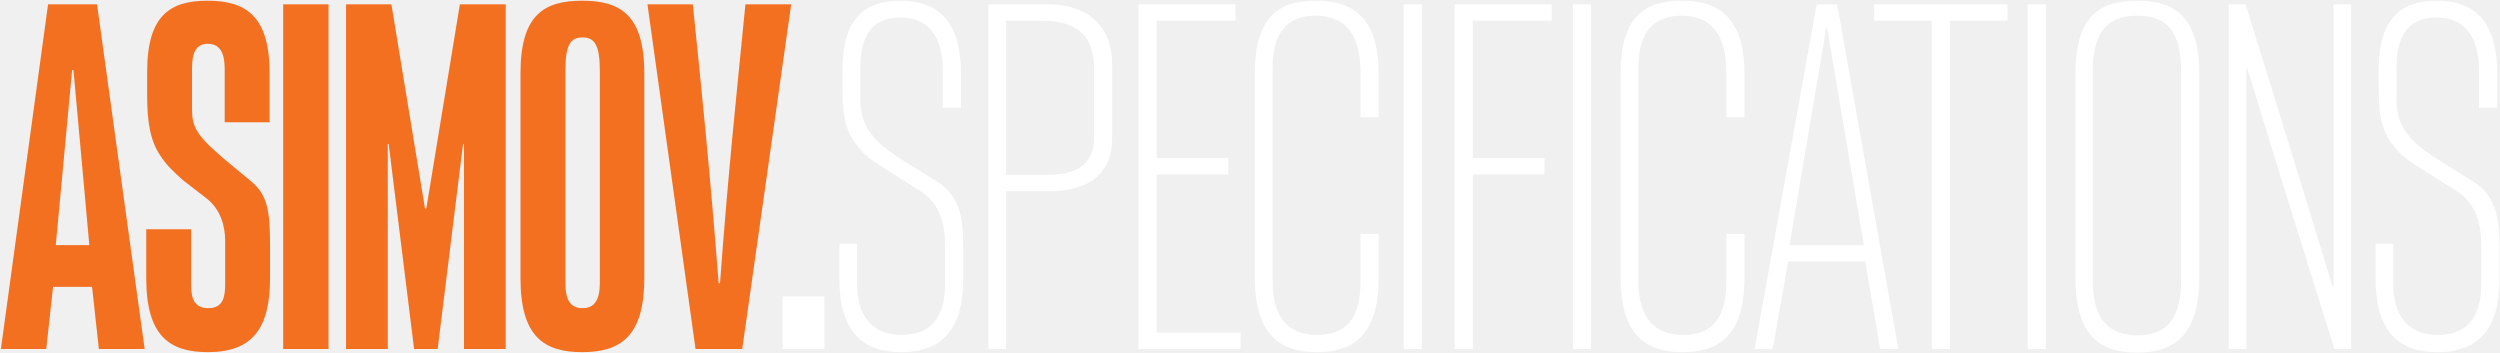
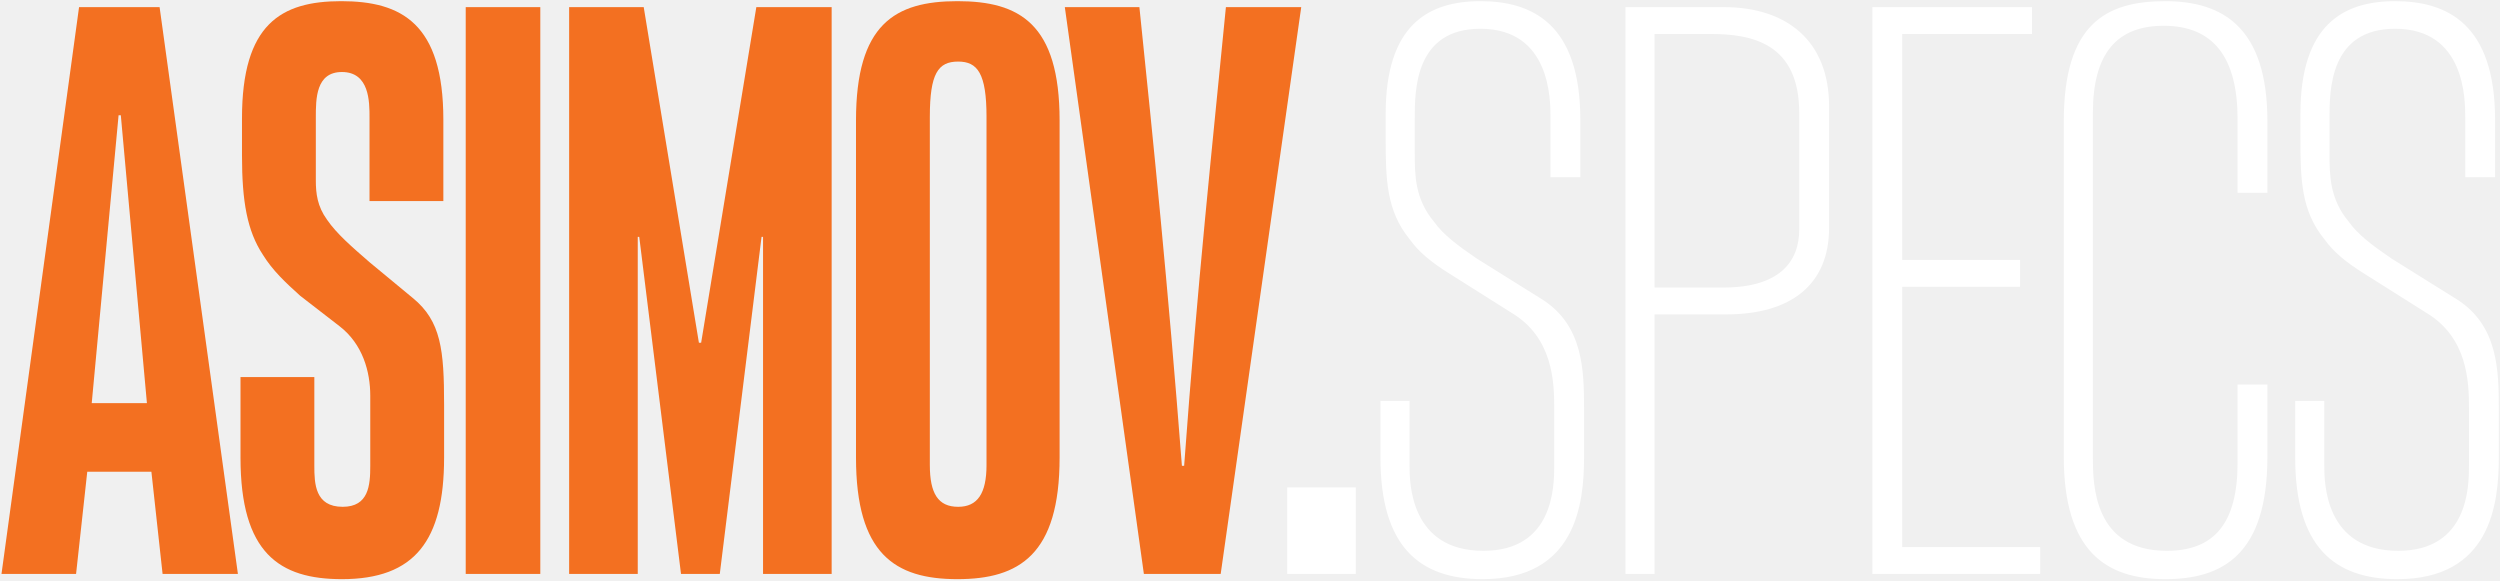
- <svg xmlns="http://www.w3.org/2000/svg" width="1268" height="179" viewBox="0 0 1268 179" fill="none">
+ <svg xmlns="http://www.w3.org/2000/svg" width="771" height="179" viewBox="0 0 771 179" fill="none">
  <path d="M0.46 177L24.38 2.2H49.22L73.37 177H50.14L46.69 145.49H26.91L23.46 177H0.46ZM28.29 124.33H45.31L37.26 35.55H36.57L28.29 124.33ZM105.45 178.61C86.13 178.61 74.17 170.56 74.17 141.12V116.28H96.94V143.65C96.94 149.17 97.17 156.3 105.68 156.3C113.73 156.3 114.19 149.63 114.19 143.65V122.03C114.19 114.67 111.89 106.16 104.76 100.64L92.57 91.21C87.97 87.07 84.06 83.39 81.07 78.56C76.24 71.2 74.63 62.23 74.63 47.97V36.47C74.63 7.49 86.59 0.36 105.22 0.36C123.85 0.36 136.73 7.26 136.73 36.93V62H113.96V36.24C113.96 31.41 113.96 22.21 105.45 22.21C97.4 22.21 97.4 30.49 97.4 36.24V55.56C97.4 59.7 97.86 63.61 100.85 67.75C103.84 72.12 108.67 76.26 113.96 80.86L127.3 91.9C136.04 99.03 136.96 108 136.96 124.79V141.12C136.96 166.65 127.99 178.61 105.45 178.61ZM143.628 177V2.2H166.628V177H143.628ZM175.522 177V2.2H198.522L215.542 105.7H216.232L233.252 2.2H256.482V177H235.322V73.04H234.862L221.982 177H210.022L197.142 73.04H196.682V177H175.522ZM295.271 178.61C275.951 178.61 263.991 170.79 263.991 141.12V37.16C263.991 7.49 275.951 0.36 295.271 0.36C314.361 0.36 326.781 7.26 326.781 37.16V141.12C326.781 171.02 314.361 178.61 295.271 178.61ZM286.761 143.42C286.761 152.16 289.291 156.3 295.501 156.3C301.481 156.3 304.241 152.16 304.241 143.42V36.01C304.241 22.67 301.481 18.99 295.501 18.99C289.291 18.99 286.761 22.67 286.761 36.01V143.42ZM352.77 177L328.39 2.2H351.39C355.76 44.52 360.13 87.07 364.5 143.65H365.19C369.33 87.07 373.93 44.52 378.07 2.2H401.3L376.46 177H352.77Z" fill="#F37021" />
-   <path d="M396.966 177V150.32H418.126V177H396.966ZM457.242 178.61C437.692 178.61 425.732 168.49 425.732 141.12V123.64H434.702V143.65C434.702 148.94 434.932 169.87 457.472 169.87C479.092 169.87 479.322 150.09 479.322 143.65V125.71C479.322 117.66 478.862 104.09 466.212 96.5L446.892 84.31C441.372 80.86 437.462 77.64 434.702 73.73C427.572 64.99 427.342 55.33 427.342 42.68V35.09C427.342 7.72 440.452 0.36 456.552 0.36C472.422 0.36 487.372 7.26 487.372 36.93V54.64H478.172V36.24C478.172 30.72 478.172 8.87 456.552 8.87C436.312 8.87 436.312 27.96 436.312 36.47V47.05C436.312 53.95 436.312 61.31 442.292 68.44C445.052 72.35 449.652 75.8 455.402 79.71L475.642 92.36C488.292 100.41 488.522 114.21 488.522 126.17V141.12C488.522 155.38 485.992 178.61 457.242 178.61ZM501.298 2.2H531.658C550.978 2.2 564.088 12.55 564.088 32.79V70.28C564.088 87.76 552.358 96.96 532.348 96.96H510.268V177H501.298V2.2ZM510.268 88.68H531.428C548.908 88.68 554.888 80.63 554.888 70.74V34.86C554.888 13.24 540.168 10.48 527.518 10.48H510.268V88.68ZM577.44 177V2.2H626.66V10.48H586.64V80.17H622.98V88.45H586.64V168.72H629.19V177H577.44ZM667.755 178.61C649.355 178.61 636.475 169.87 636.475 140.89V37.39C636.475 7.49 649.355 0.36 667.755 0.36C685.465 0.36 699.265 8.41 699.265 37.39V59.47H690.065V36.7C690.065 17.84 682.705 7.95 667.295 7.95C653.035 7.95 645.445 16.23 645.445 34.86V141.12C645.445 149.4 645.675 169.87 668.215 169.87C682.705 169.87 690.065 161.59 690.065 142.73V118.58H699.265V140.89C699.265 171.02 685.465 178.61 667.755 178.61ZM711.981 177V2.2H721.181V177H711.981ZM737.811 177V2.2H787.031V10.48H747.011V80.17H783.351V88.45H747.011V177H737.811ZM797.782 177V2.2H806.982V177H797.782ZM853.282 178.61C834.882 178.61 822.002 169.87 822.002 140.89V37.39C822.002 7.49 834.882 0.36 853.282 0.36C870.992 0.36 884.792 8.41 884.792 37.39V59.47H875.592V36.7C875.592 17.84 868.232 7.95 852.822 7.95C838.562 7.95 830.972 16.23 830.972 34.86V141.12C830.972 149.4 831.202 169.87 853.742 169.87C868.232 169.87 875.592 161.59 875.592 142.73V118.58H884.792V140.89C884.792 171.02 870.992 178.61 853.282 178.61ZM889.929 177L921.439 2.2H931.789L962.839 177H953.639L946.049 132.61H906.949L899.129 177H889.929ZM907.639 124.33H945.359L926.729 14.16H926.269L907.639 124.33ZM1018.22 2.2V10.48H989.005V177H979.805V10.48H950.595V2.2H1018.22ZM1028.46 177V2.2H1037.66V177H1028.46ZM1083.96 178.84C1065.56 178.84 1052.68 170.79 1052.68 140.89V37.39C1052.68 7.49 1065.56 0.36 1083.96 0.36C1101.67 0.36 1115.47 7.26 1115.47 37.39V140.89C1115.47 171.02 1101.67 178.84 1083.96 178.84ZM1061.42 142.5C1061.42 161.36 1069.24 170.1 1084.19 170.1C1098.91 170.1 1106.27 161.36 1106.27 142.5V36.24C1106.27 15.77 1098.91 7.95 1084.19 7.95C1069.24 7.95 1061.42 15.77 1061.42 36.24V142.5ZM1130.43 177V2.2H1138.94C1153.66 49.58 1168.15 96.04 1183.1 145.49H1183.56V2.2H1192.53V177H1184.02C1169.3 129.85 1154.81 83.85 1139.86 34.63H1139.4V177H1130.43ZM1236.41 178.61C1216.86 178.61 1204.9 168.49 1204.9 141.12V123.64H1213.87V143.65C1213.87 148.94 1214.1 169.87 1236.64 169.87C1258.26 169.87 1258.49 150.09 1258.49 143.65V125.71C1258.49 117.66 1258.03 104.09 1245.38 96.5L1226.06 84.31C1220.54 80.86 1216.63 77.64 1213.87 73.73C1206.74 64.99 1206.51 55.33 1206.51 42.68V35.09C1206.51 7.72 1219.62 0.36 1235.72 0.36C1251.59 0.36 1266.54 7.26 1266.54 36.93V54.64H1257.34V36.24C1257.34 30.72 1257.34 8.87 1235.72 8.87C1215.48 8.87 1215.48 27.96 1215.48 36.47V47.05C1215.48 53.95 1215.48 61.31 1221.46 68.44C1224.22 72.35 1228.82 75.8 1234.57 79.71L1254.81 92.36C1267.46 100.41 1267.69 114.21 1267.69 126.17V141.12C1267.69 155.38 1265.16 178.61 1236.41 178.61Z" fill="white" />
+   <path d="M396.966 177V150.32H418.126V177H396.966ZM457.242 178.61C437.692 178.61 425.732 168.49 425.732 141.12V123.64H434.702V143.65C434.702 148.94 434.932 169.87 457.472 169.87C479.092 169.87 479.322 150.09 479.322 143.65V125.71C479.322 117.66 478.862 104.09 466.212 96.5L446.892 84.31C441.372 80.86 437.462 77.64 434.702 73.73C427.572 64.99 427.342 55.33 427.342 42.68V35.09C427.342 7.72 440.452 0.36 456.552 0.36C472.422 0.36 487.372 7.26 487.372 36.93V54.64H478.172V36.24C478.172 30.72 478.172 8.87 456.552 8.87C436.312 8.87 436.312 27.96 436.312 36.47V47.05C436.312 53.95 436.312 61.31 442.292 68.44C445.052 72.35 449.652 75.8 455.402 79.71L475.642 92.36C488.292 100.41 488.522 114.21 488.522 126.17V141.12C488.522 155.38 485.992 178.61 457.242 178.61ZM501.298 2.2H531.658C550.978 2.2 564.088 12.55 564.088 32.79V70.28C564.088 87.76 552.358 96.96 532.348 96.96H510.268V177H501.298V2.2ZM510.268 88.68H531.428C548.908 88.68 554.888 80.63 554.888 70.74V34.86C554.888 13.24 540.168 10.48 527.518 10.48H510.268V88.68ZM577.44 177V2.2H626.66V10.48H586.64V80.17H622.98V88.45H586.64V168.72H629.19V177H577.44ZM667.755 178.61C649.355 178.61 636.475 169.87 636.475 140.89V37.39C636.475 7.49 649.355 0.36 667.755 0.36C685.465 0.36 699.265 8.41 699.265 37.39V59.47H690.065V36.7C690.065 17.84 682.705 7.95 667.295 7.95C653.035 7.95 645.445 16.23 645.445 34.86V141.12C645.445 149.4 645.675 169.87 668.215 169.87C682.705 169.87 690.065 161.59 690.065 142.73V118.58H699.265V140.89C699.265 171.02 685.465 178.61 667.755 178.61ZM739.351 178.61C719.801 178.61 707.841 168.49 707.841 141.12V123.64H716.811V143.65C716.811 148.94 717.041 169.87 739.581 169.87C761.201 169.87 761.431 150.09 761.431 143.65V125.71C761.431 117.66 760.971 104.09 748.321 96.5L729.001 84.31C723.481 80.86 719.571 77.64 716.811 73.73C709.681 64.99 709.451 55.33 709.451 42.68V35.09C709.451 7.72 722.561 0.36 738.661 0.36C754.531 0.36 769.481 7.26 769.481 36.93V54.64H760.281V36.24C760.281 30.72 760.281 8.87 738.661 8.87C718.421 8.87 718.421 27.96 718.421 36.47V47.05C718.421 53.95 718.421 61.31 724.401 68.44C727.161 72.35 731.761 75.8 737.511 79.71L757.751 92.36C770.401 100.41 770.631 114.21 770.631 126.17V141.12C770.631 155.38 768.101 178.61 739.351 178.61Z" fill="white" />
</svg>
